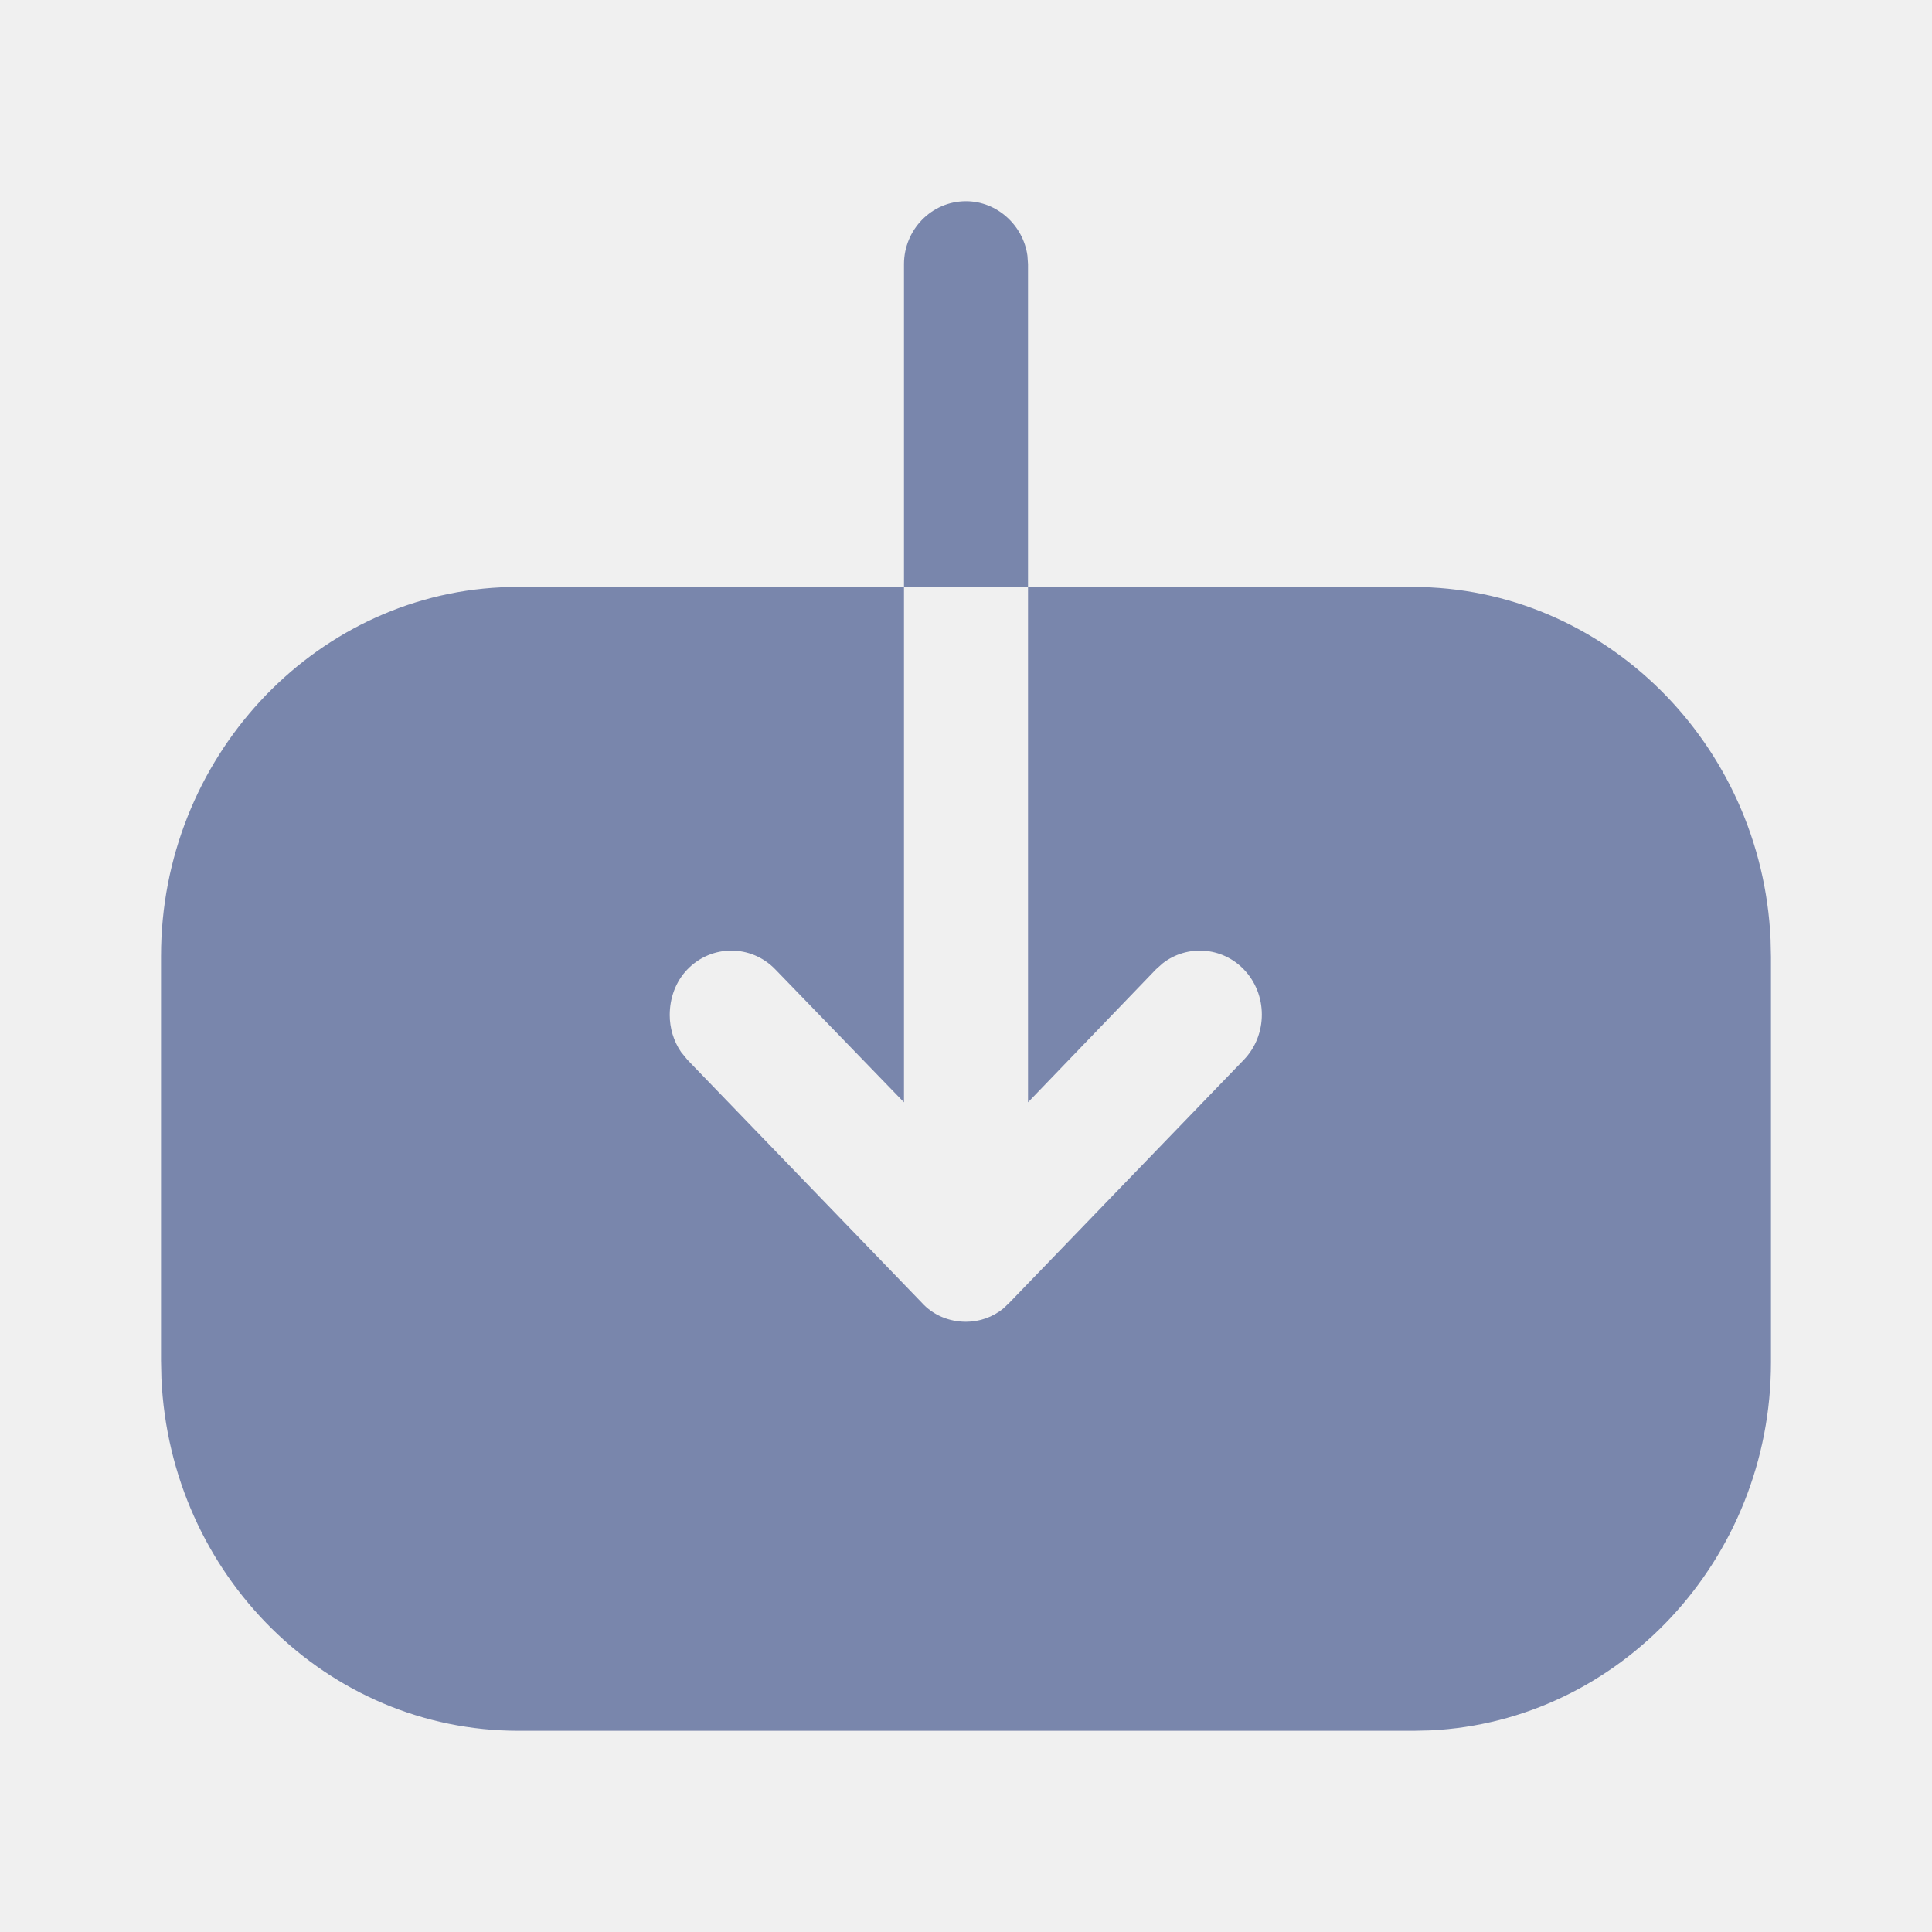
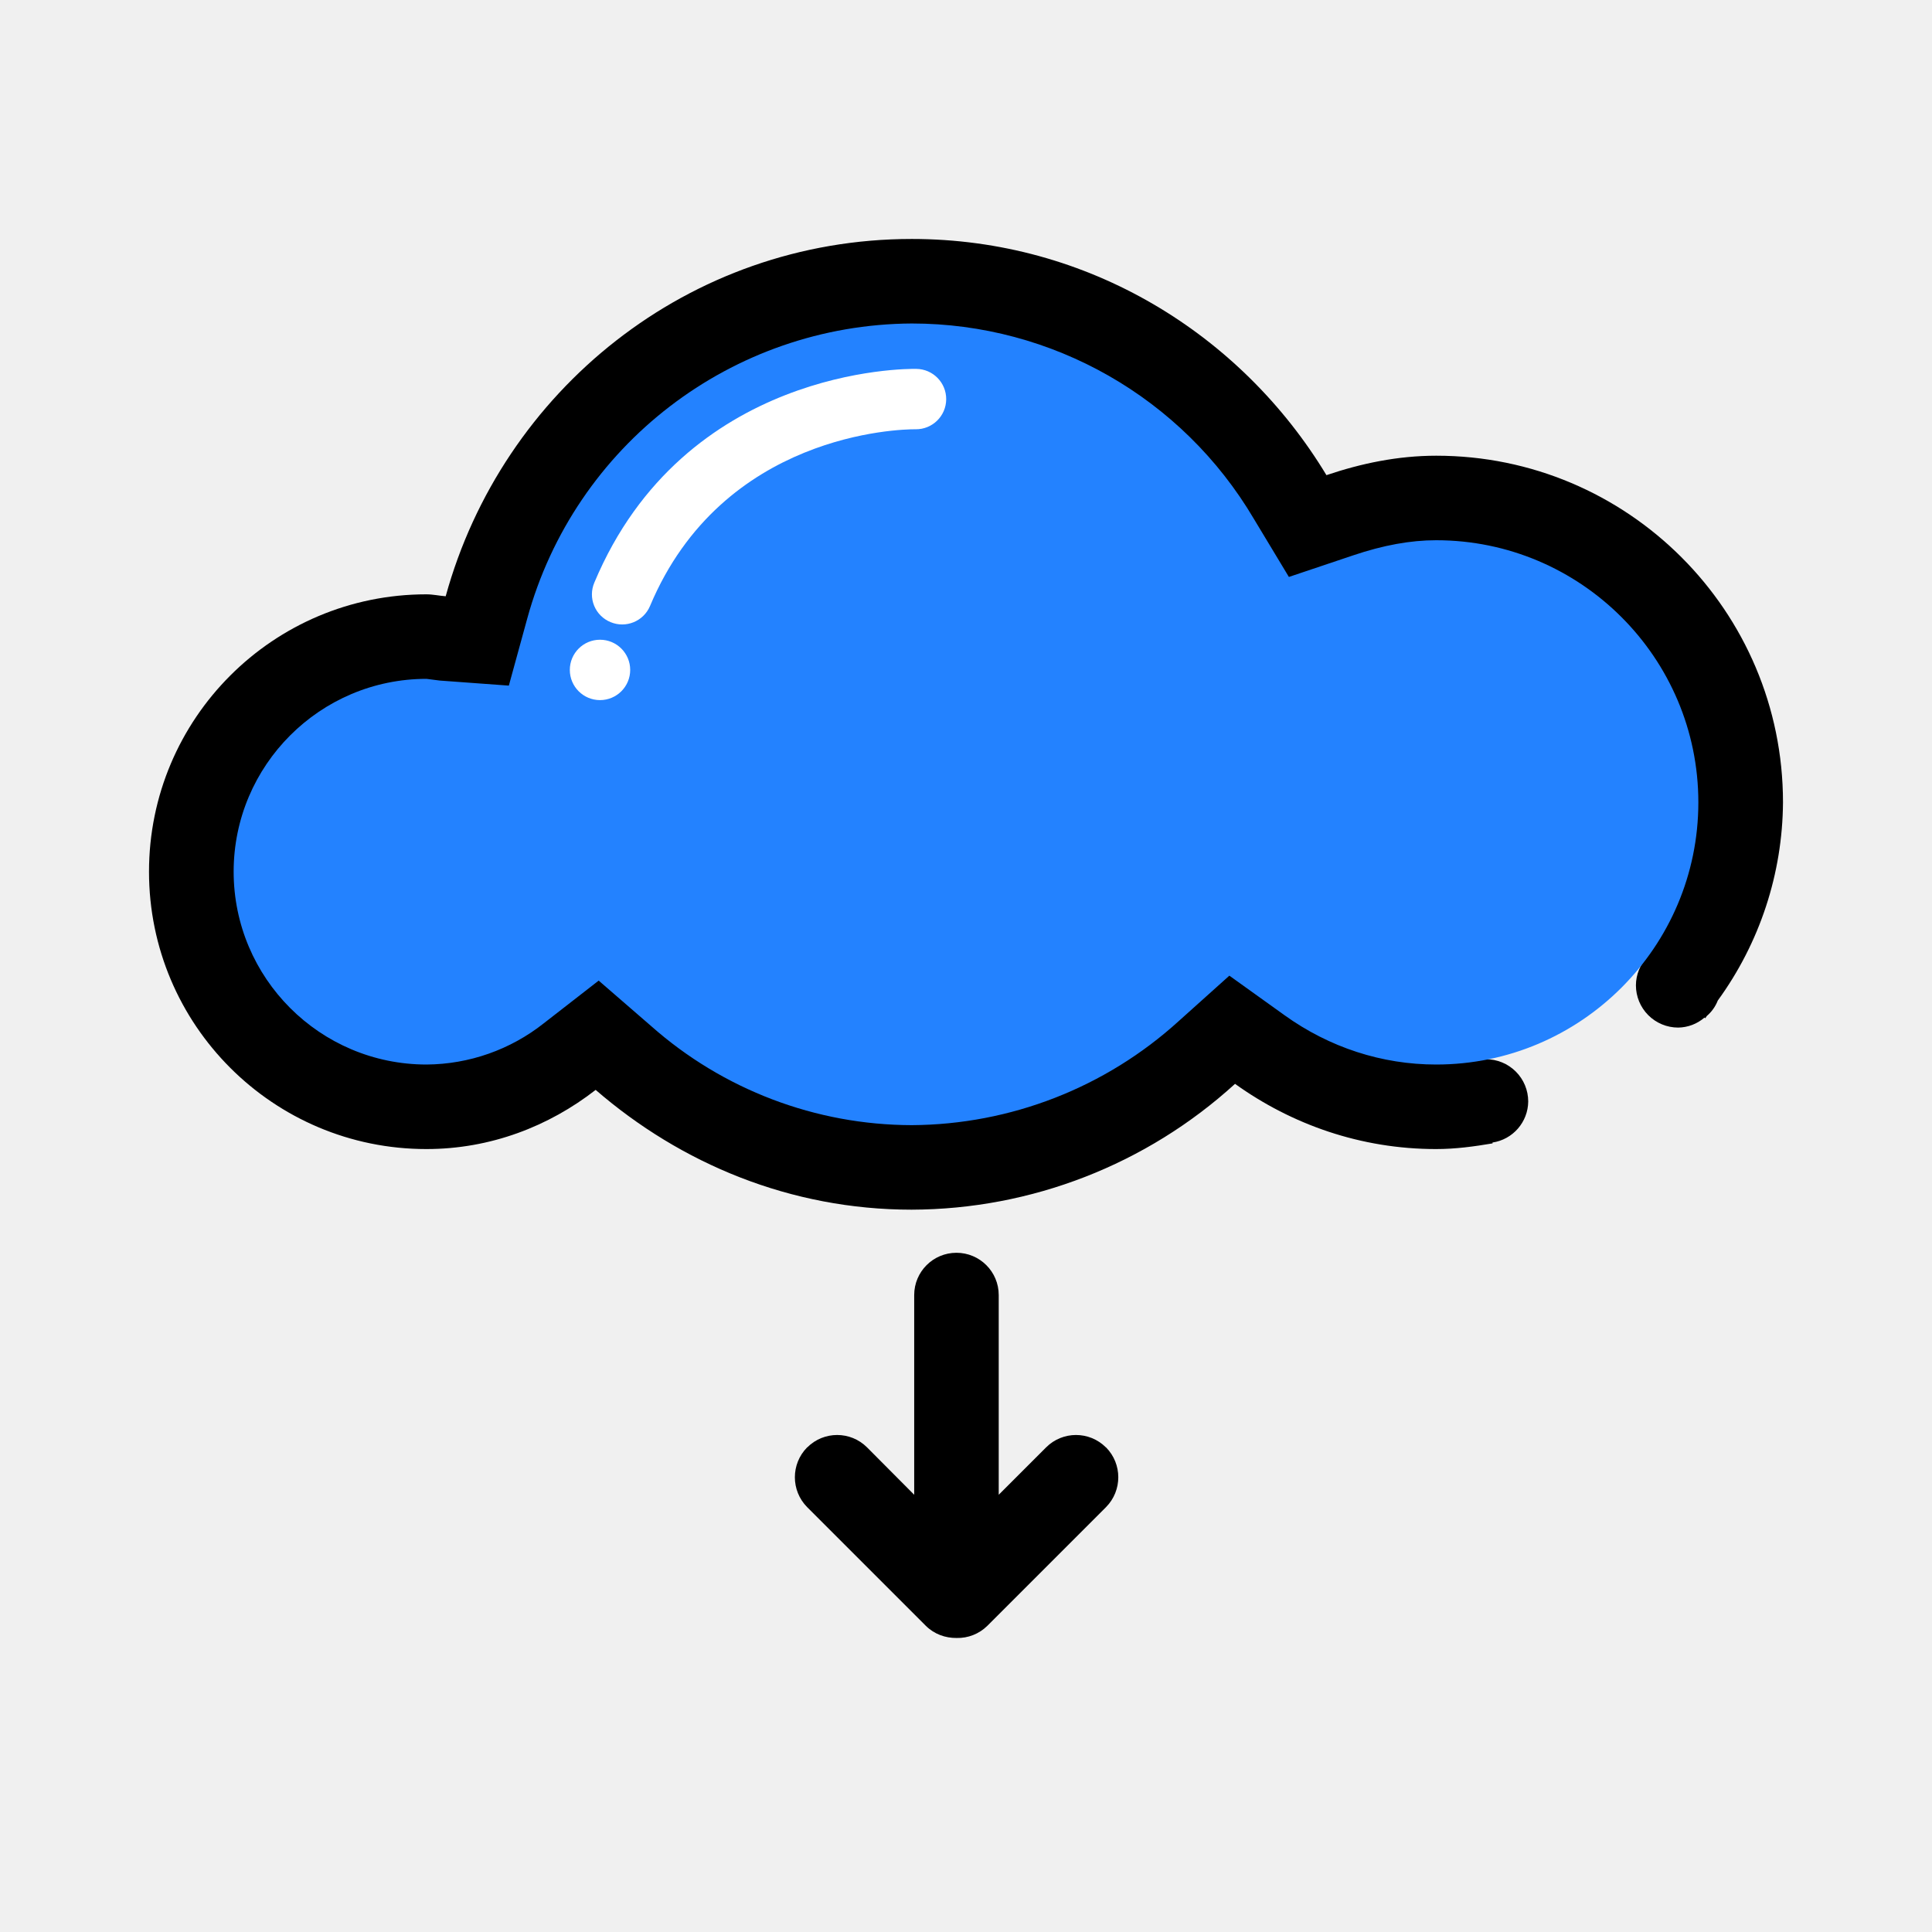
- <svg xmlns="http://www.w3.org/2000/svg" width="20" height="20" viewBox="0 0 20 20" fill="none">
-   <path d="M9.358 6.075V2.735C9.358 2.379 9.642 2.083 10 2.083C10.321 2.083 10.593 2.332 10.636 2.647L10.642 2.735V6.075L14.625 6.076C16.608 6.076 18.238 7.7 18.329 9.725L18.333 9.905V14.104C18.333 16.144 16.761 17.819 14.807 17.913L14.633 17.917H5.367C3.383 17.917 1.762 16.301 1.671 14.268L1.667 14.087L1.667 9.897C1.667 7.857 3.232 6.174 5.185 6.08L5.358 6.076H9.358V11.411L8.025 10.034C7.775 9.776 7.367 9.776 7.117 10.034C6.992 10.163 6.933 10.335 6.933 10.508C6.933 10.638 6.971 10.775 7.05 10.89L7.117 10.972L9.542 13.485C9.658 13.614 9.825 13.683 10 13.683C10.139 13.683 10.278 13.635 10.388 13.544L10.45 13.485L12.875 10.972C13.125 10.714 13.125 10.292 12.875 10.034C12.648 9.8 12.29 9.778 12.039 9.97L11.967 10.034L10.642 11.411V6.076L9.358 6.075Z" fill="#7986AC" />
+ <svg xmlns="http://www.w3.org/2000/svg" width="800px" height="800px" viewBox="0 0 1024 1024" class="icon" version="1.1">
+   <path d="M910.464 530.304a180.48 180.48 0 0 0 34.56-105.024 183.744 183.744 0 0 0-183.744-183.744c-20.48 0-39.872 4.096-58.24 10.304-45.12-74.688-126.208-125.184-219.776-125.184-118.4 0-217.088 80.512-247.04 189.376-3.456-0.256-6.72-1.024-10.24-1.024a147.008 147.008 0 0 0 0 294.016c33.984 0 64.896-12.032 89.728-31.36 45.12 39.04 103.168 63.488 167.488 63.488a255.36 255.36 0 0 0 171.392-66.688c30.08 21.568 66.688 34.56 106.56 34.56 10.24 0 20.096-1.344 29.952-3.008l-0.064-0.448a22.208 22.208 0 0 0 18.944-21.76 22.4 22.4 0 0 0-22.464-22.4c-1.344 0-2.56 0.512-3.904 0.768l89.472-54.976a22.08 22.08 0 0 0-6.016 14.976 22.4 22.4 0 0 0 22.4 22.464 21.76 21.76 0 0 0 13.952-5.312l0.384 0.384 0.832-1.216a20.672 20.672 0 0 0 5.824-8.192z" fill="" />
+   <path d="M483.264 596.352a209.024 209.024 0 0 1-138.176-52.544l-27.776-24.064-29.056 22.592a101.248 101.248 0 0 1-62.208 21.888 102.272 102.272 0 0 1-102.208-102.208c0-56.384 45.824-102.208 102.208-102.208l6.976 0.896 36.672 2.688 9.728-35.456a212.608 212.608 0 0 1 203.84-156.48 210.56 210.56 0 0 1 181.312 103.552l18.56 30.784 34.112-11.456c15.936-5.376 30.336-8 43.968-8 76.608 0 138.944 62.336 138.944 138.944s-62.336 138.944-138.944 138.944c-28.736 0-56.576-9.024-80.448-26.176l-29.184-20.928-26.816 24.064a212.032 212.032 0 0 1-141.504 55.168z" fill="#2382FF" />
+   <path d="M586.24 767.168l-0.128-0.064a22.4 22.4 0 0 0-31.616 0l-25.152 25.152v-105.856a22.4 22.4 0 0 0-44.8 0v105.856l-25.024-25.152a22.4 22.4 0 0 0-31.616 0l-0.128 0.064a22.528 22.528 0 0 0 0 31.616l62.976 62.976c4.48 4.416 10.368 6.464 16.256 6.4a22.336 22.336 0 0 0 16.256-6.4l62.976-62.976a22.528 22.528 0 0 0 0-31.616z" fill="" />
+   <path d="M485.632 195.52c-5.376-0.128-122.88-0.576-170.624 113.28a15.872 15.872 0 0 0 8.576 20.928 16 16 0 0 0 20.928-8.512c38.528-91.84 132.864-93.696 140.352-93.696h0.512a16 16 0 0 0 0.256-32z" fill="#FFFFFF" />
+   <path d="M318.016 355.072m-16 0a16 16 0 1 0 32 0 16 16 0 1 0-32 0Z" fill="#FFFFFF" />
</svg>
